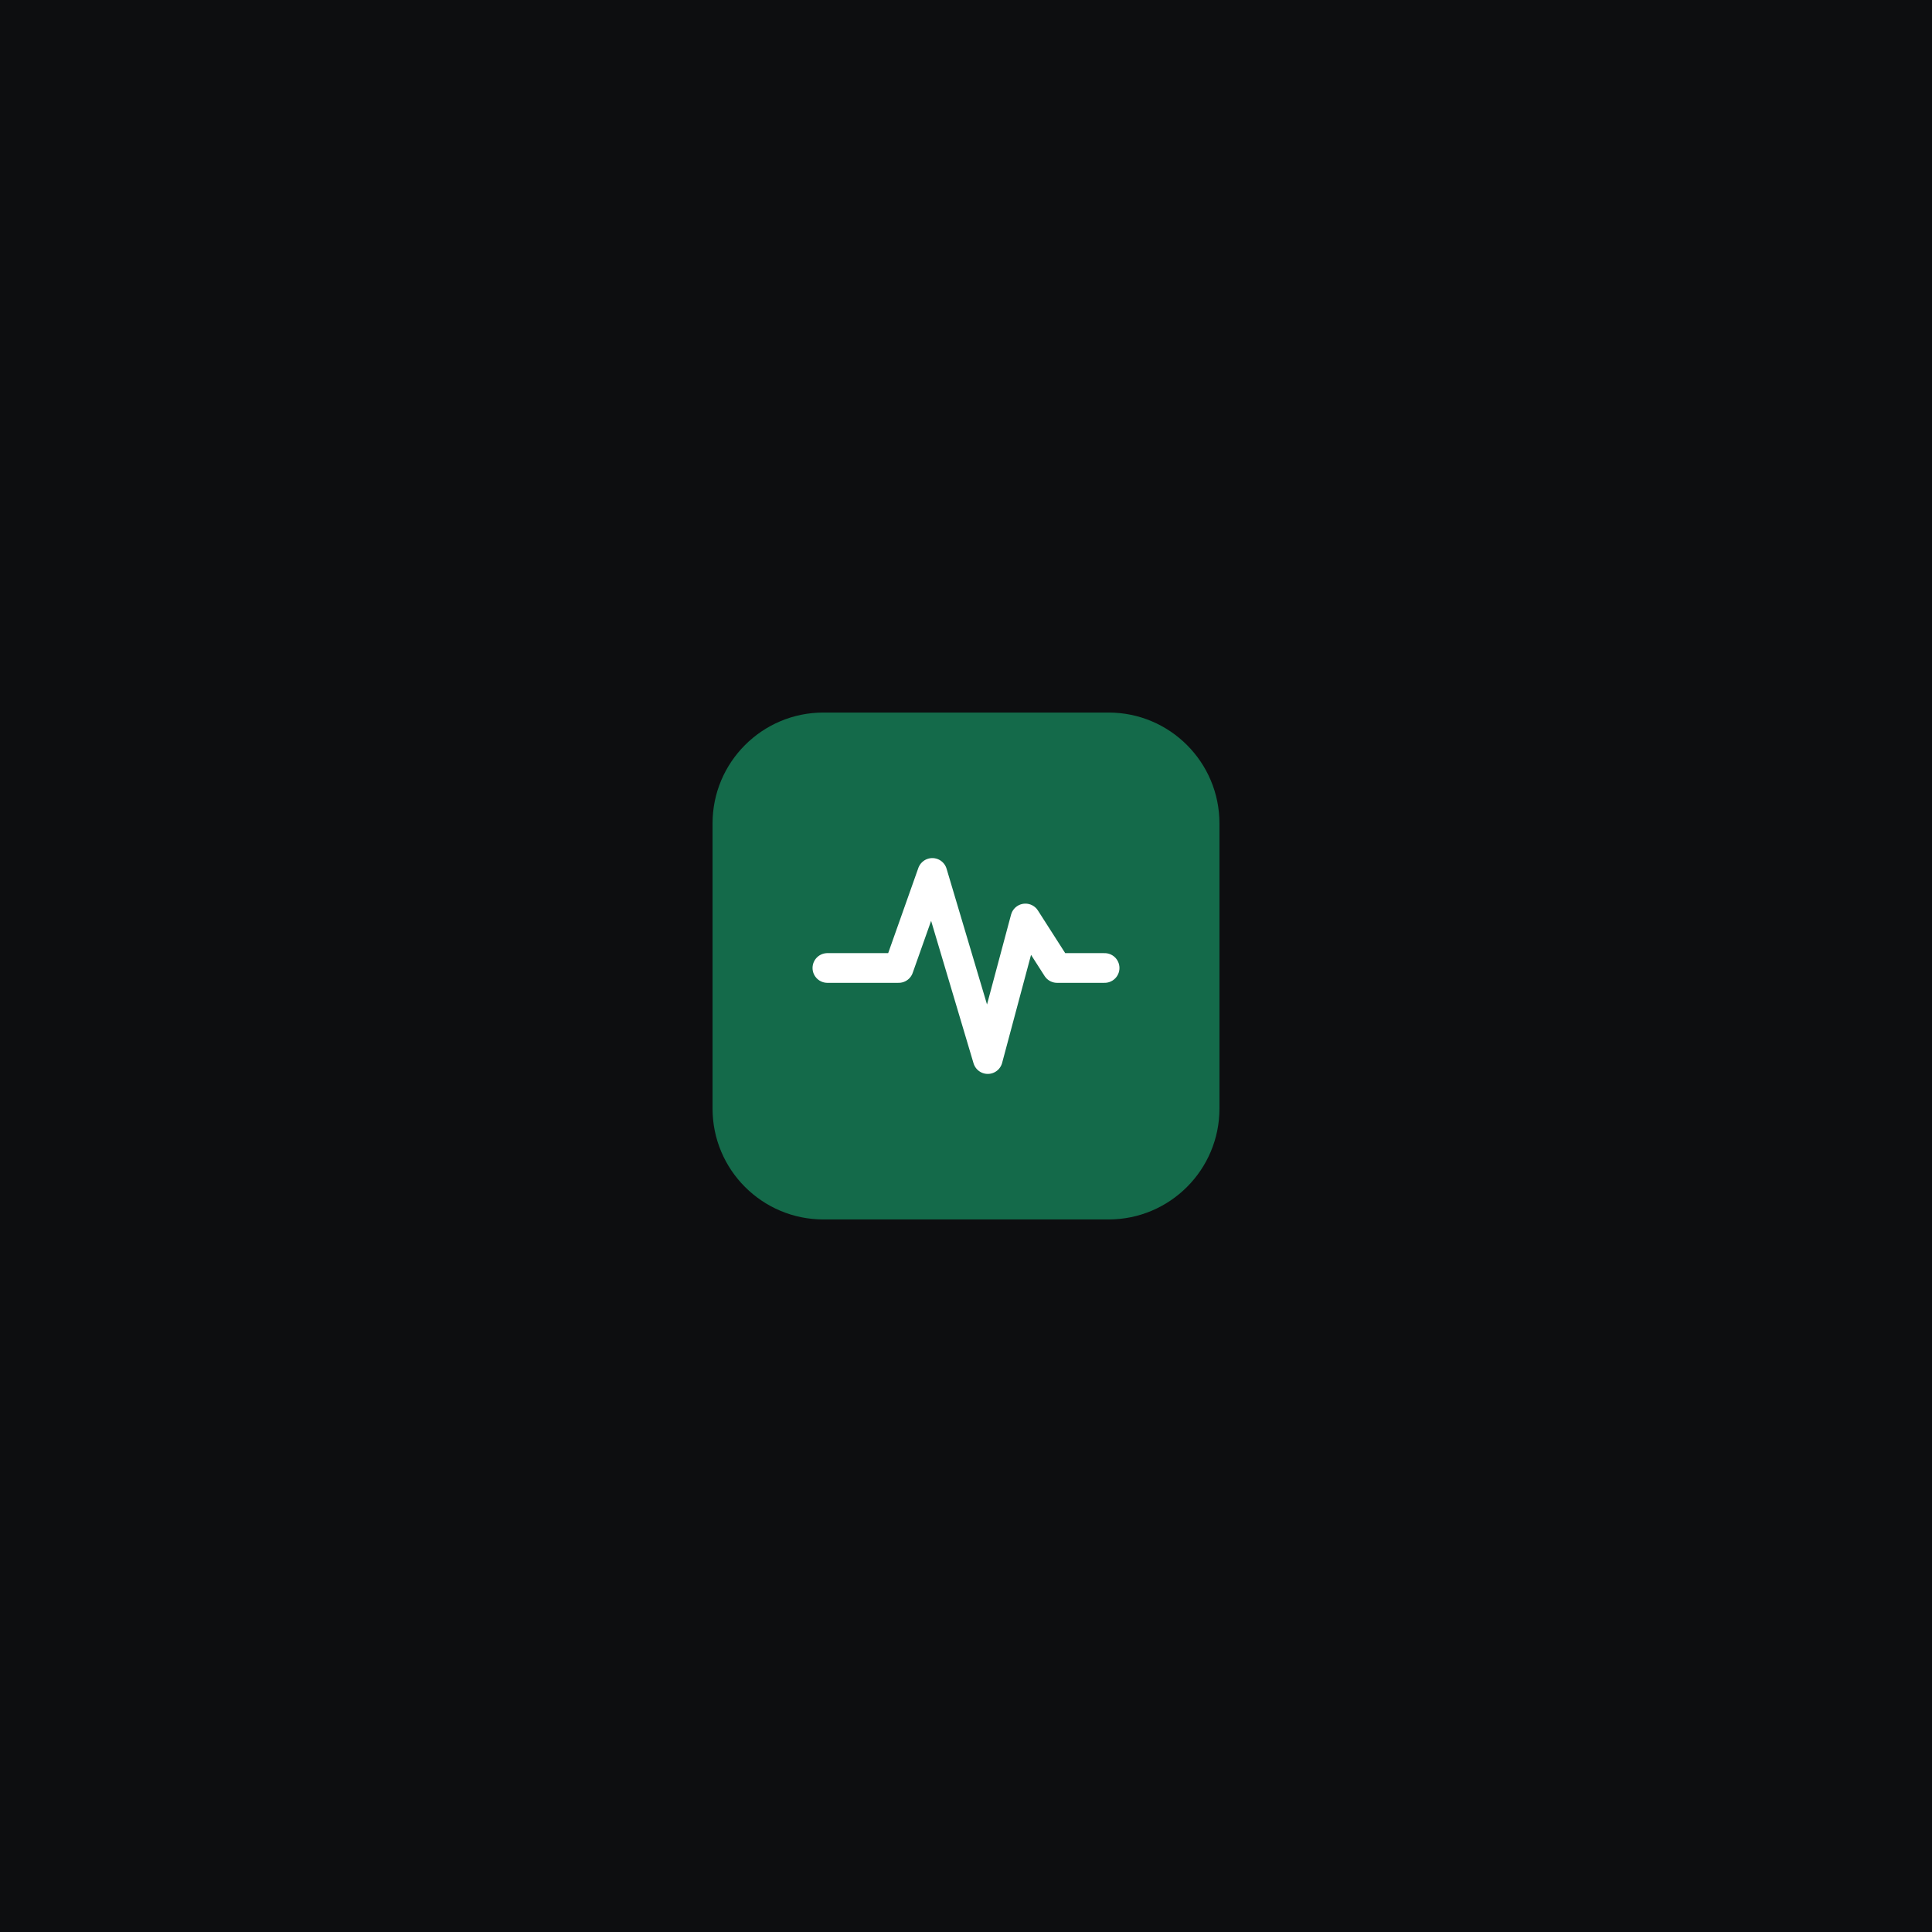
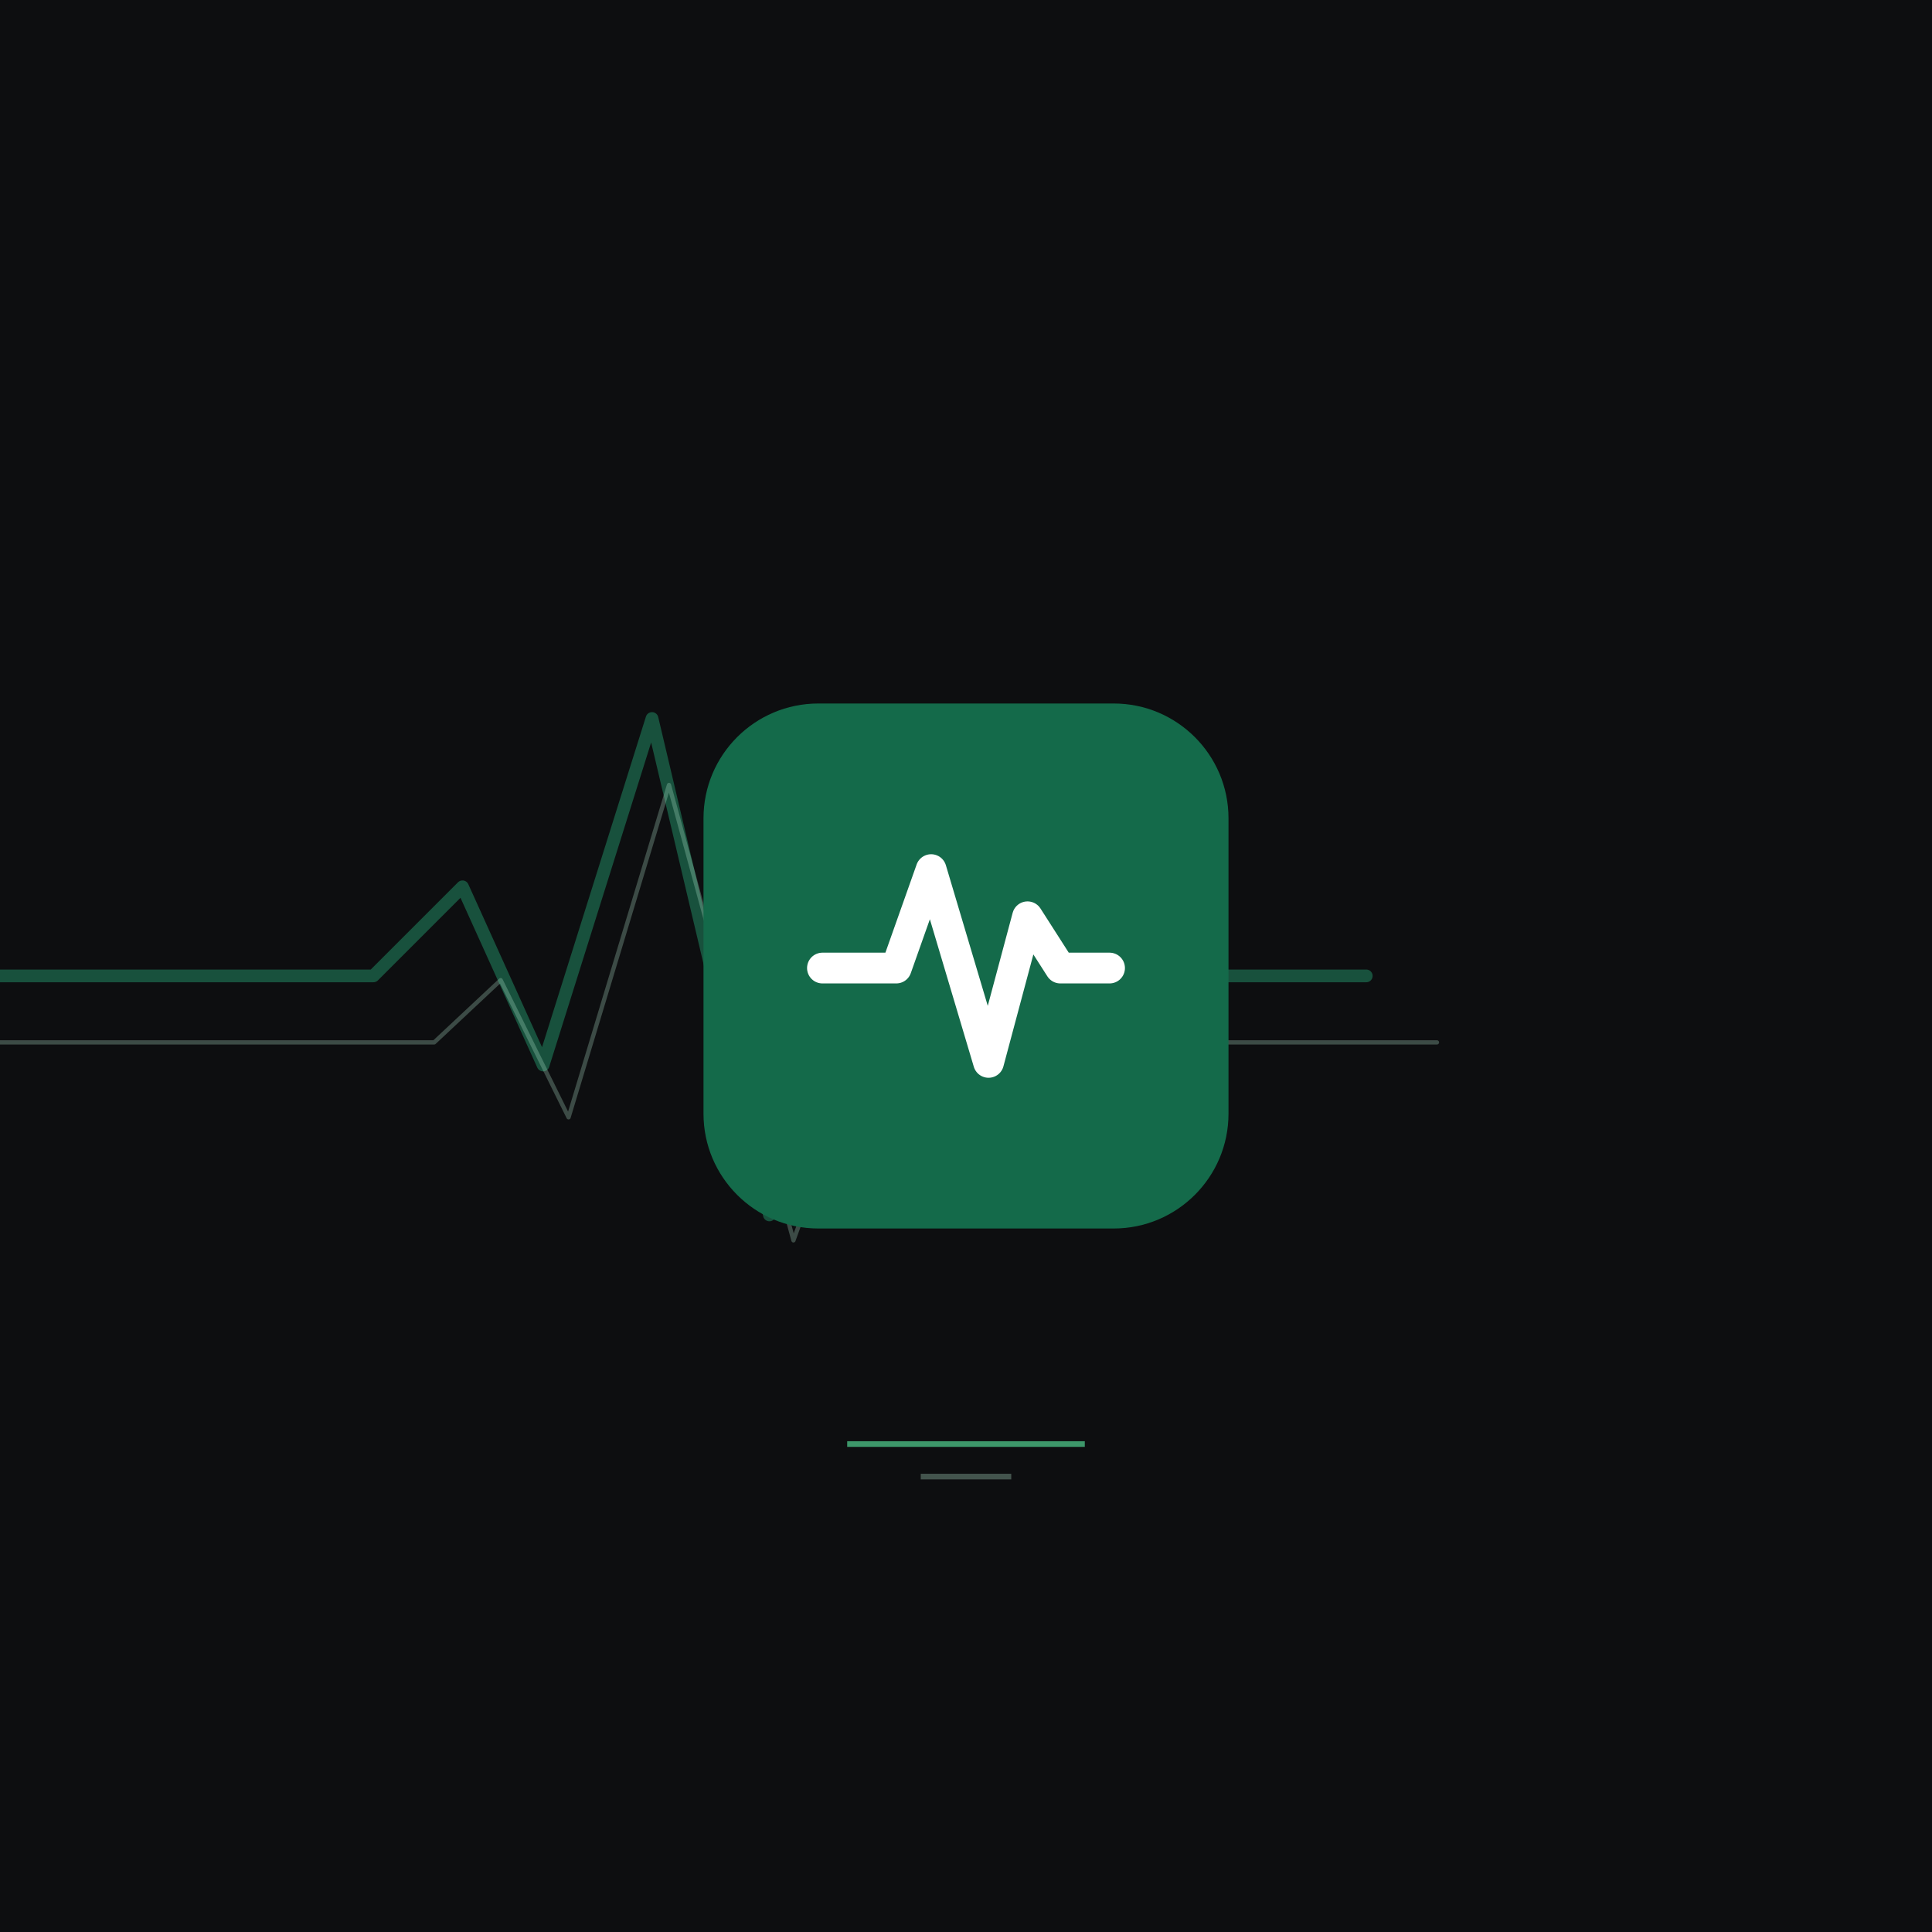
<svg xmlns="http://www.w3.org/2000/svg" viewBox="0 0 2732 2732" width="2732" height="2732">
  <rect width="2732" height="2732" fill="#0D0E10" />
-   <g transform="translate(1366 1366) scale(1.4) translate(-256 -256)">
+   <path d="M0 1380H528l126-126 114 252 154-490 166 702 152-410 140 72h552" fill="none" stroke="#1F7A58" stroke-width="18" stroke-linecap="round" stroke-linejoin="round" opacity=".62" />
+   <path d="M0 1474H614l94-88 96 194 142-470 176 644 128-354 108 74h674" fill="none" stroke="#B7E9CF" stroke-width="6" stroke-linecap="round" stroke-linejoin="round" opacity=".28" />
+   <g transform="translate(1366 1366) scale(1.45) translate(-256 -256)">
    <rect width="512" height="512" rx="112" fill="#146A4A" />
    <path d="M116 258 H188 L222 162 L278 350 L316 208 L348 258 H396" fill="none" stroke="#FFFFFF" stroke-width="30" stroke-linecap="round" stroke-linejoin="round" />
  </g>
+   <rect x="1198" y="2038" width="336" height="8" fill="#4FCC8E" opacity=".72" />
+   <rect x="1302" y="2084" width="128" height="8" fill="#B7E9CF" opacity=".32" />
</svg>
